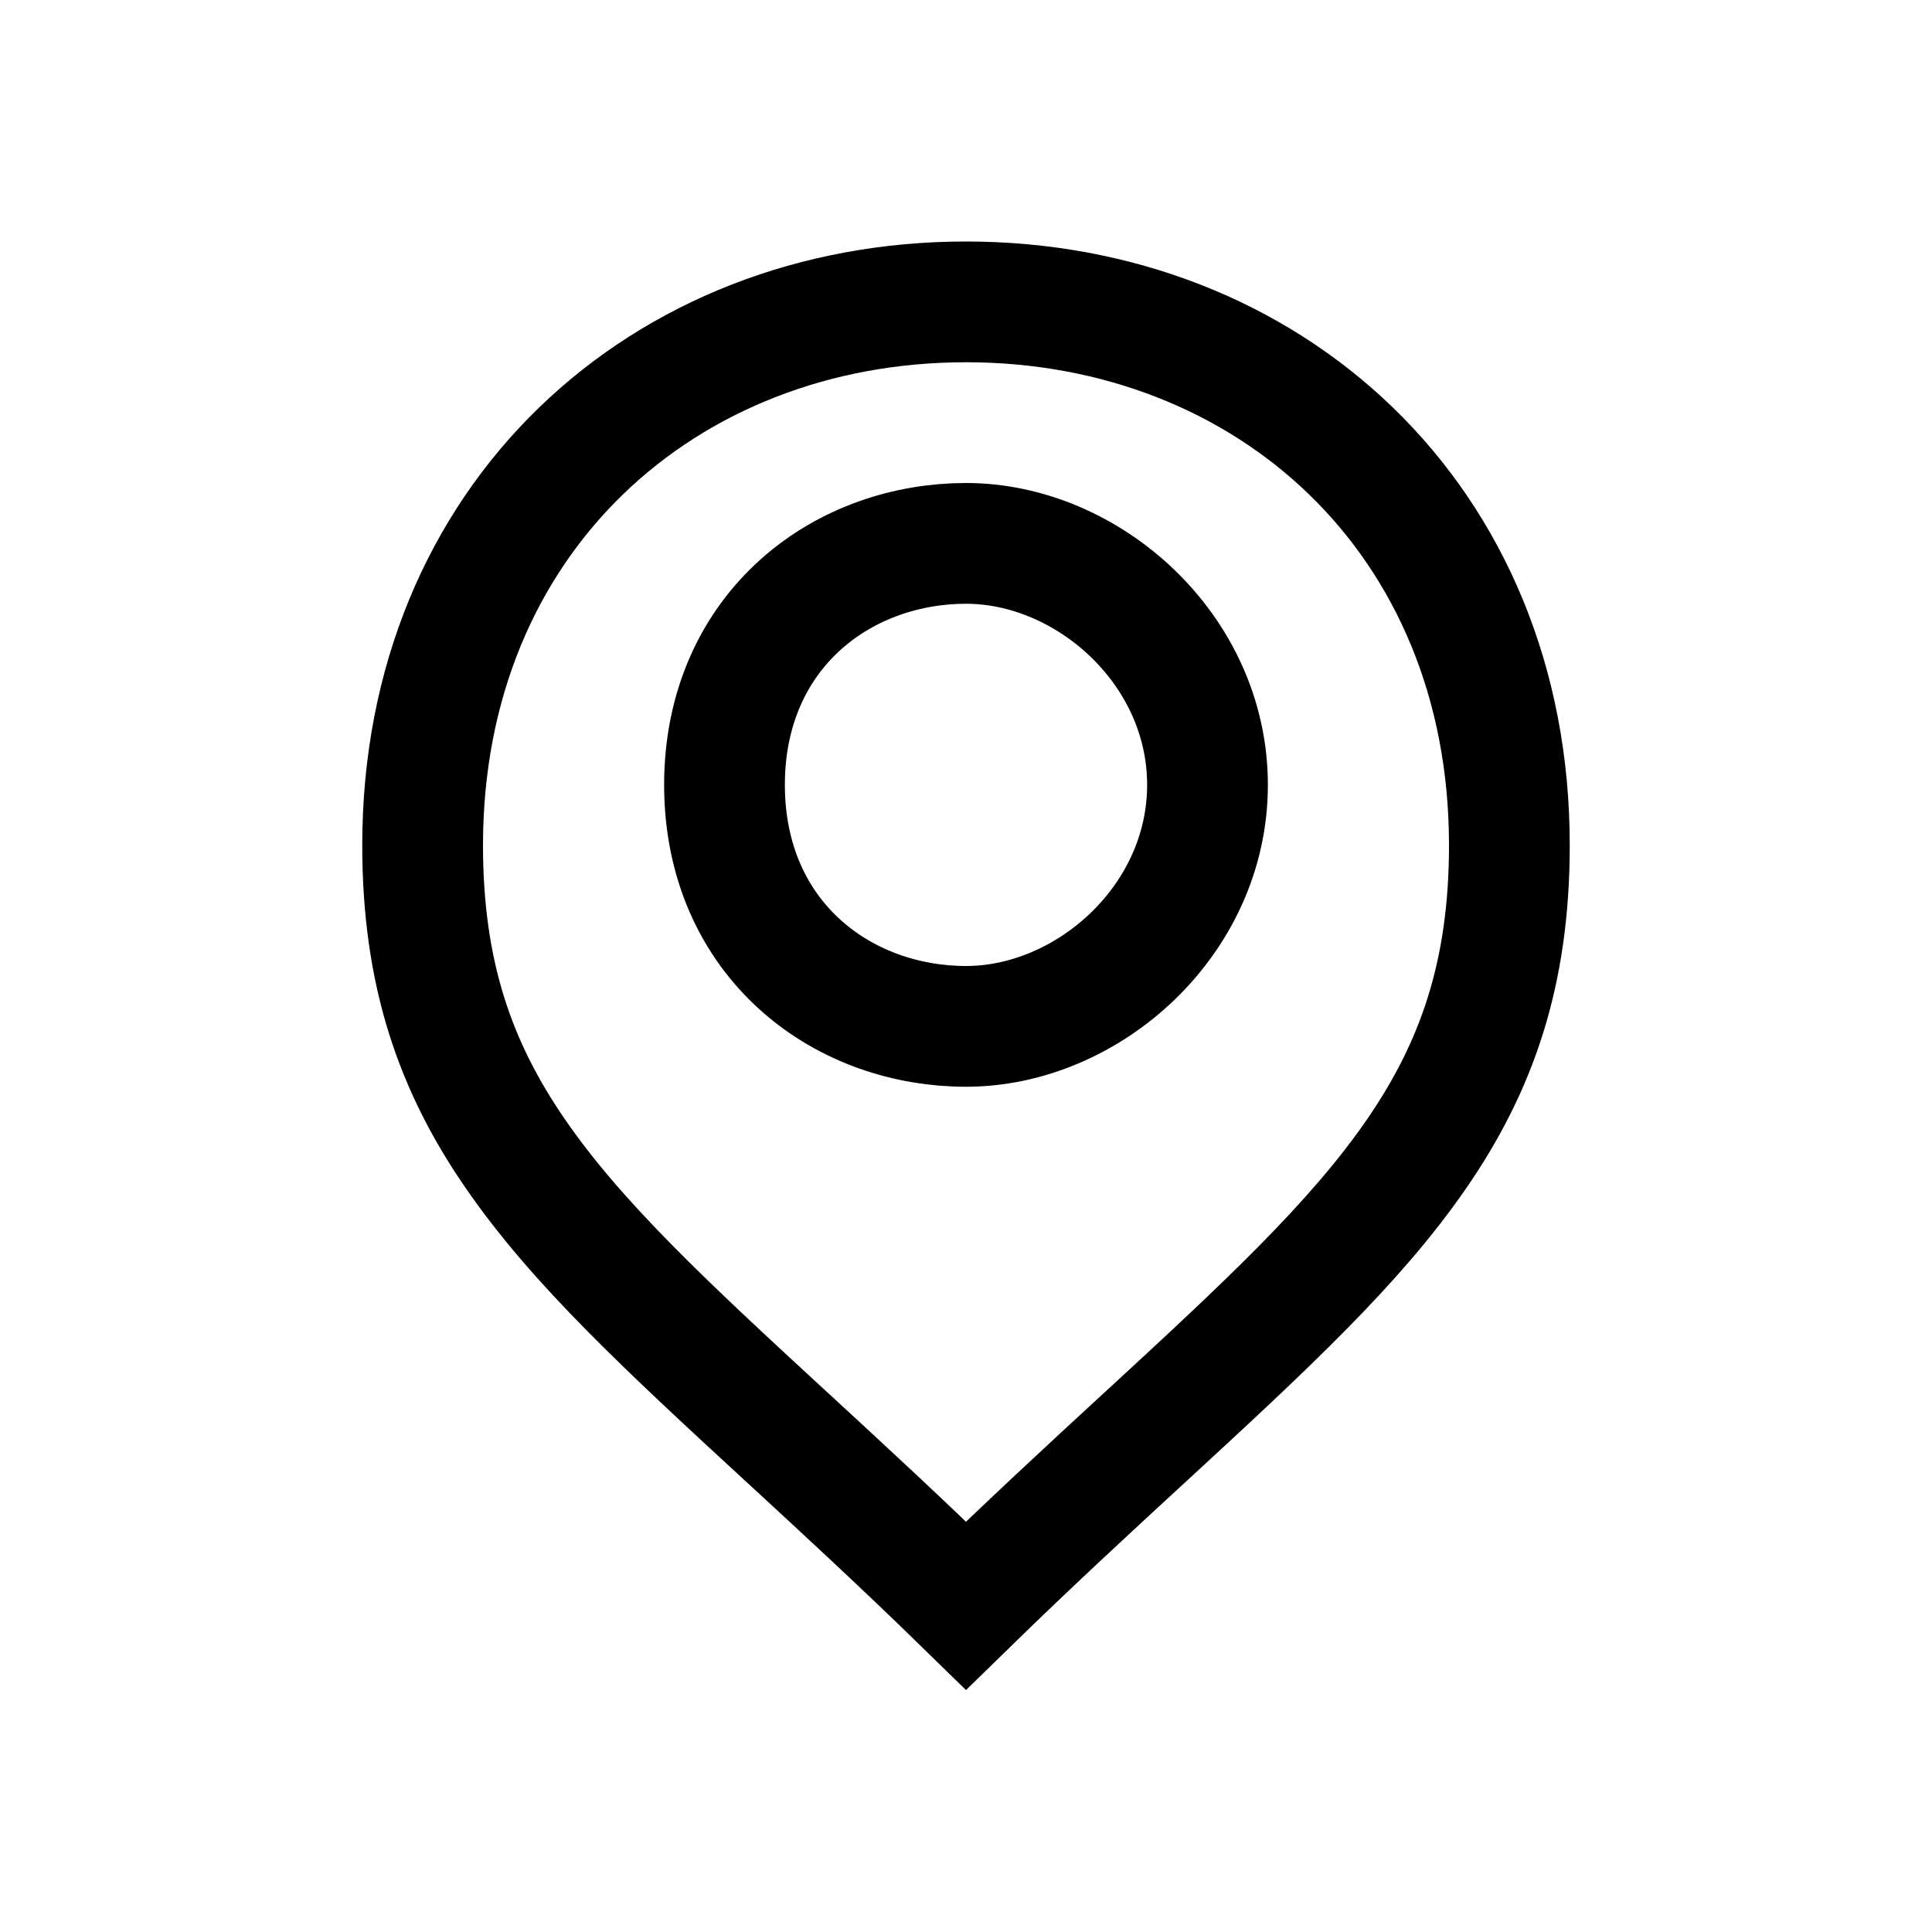
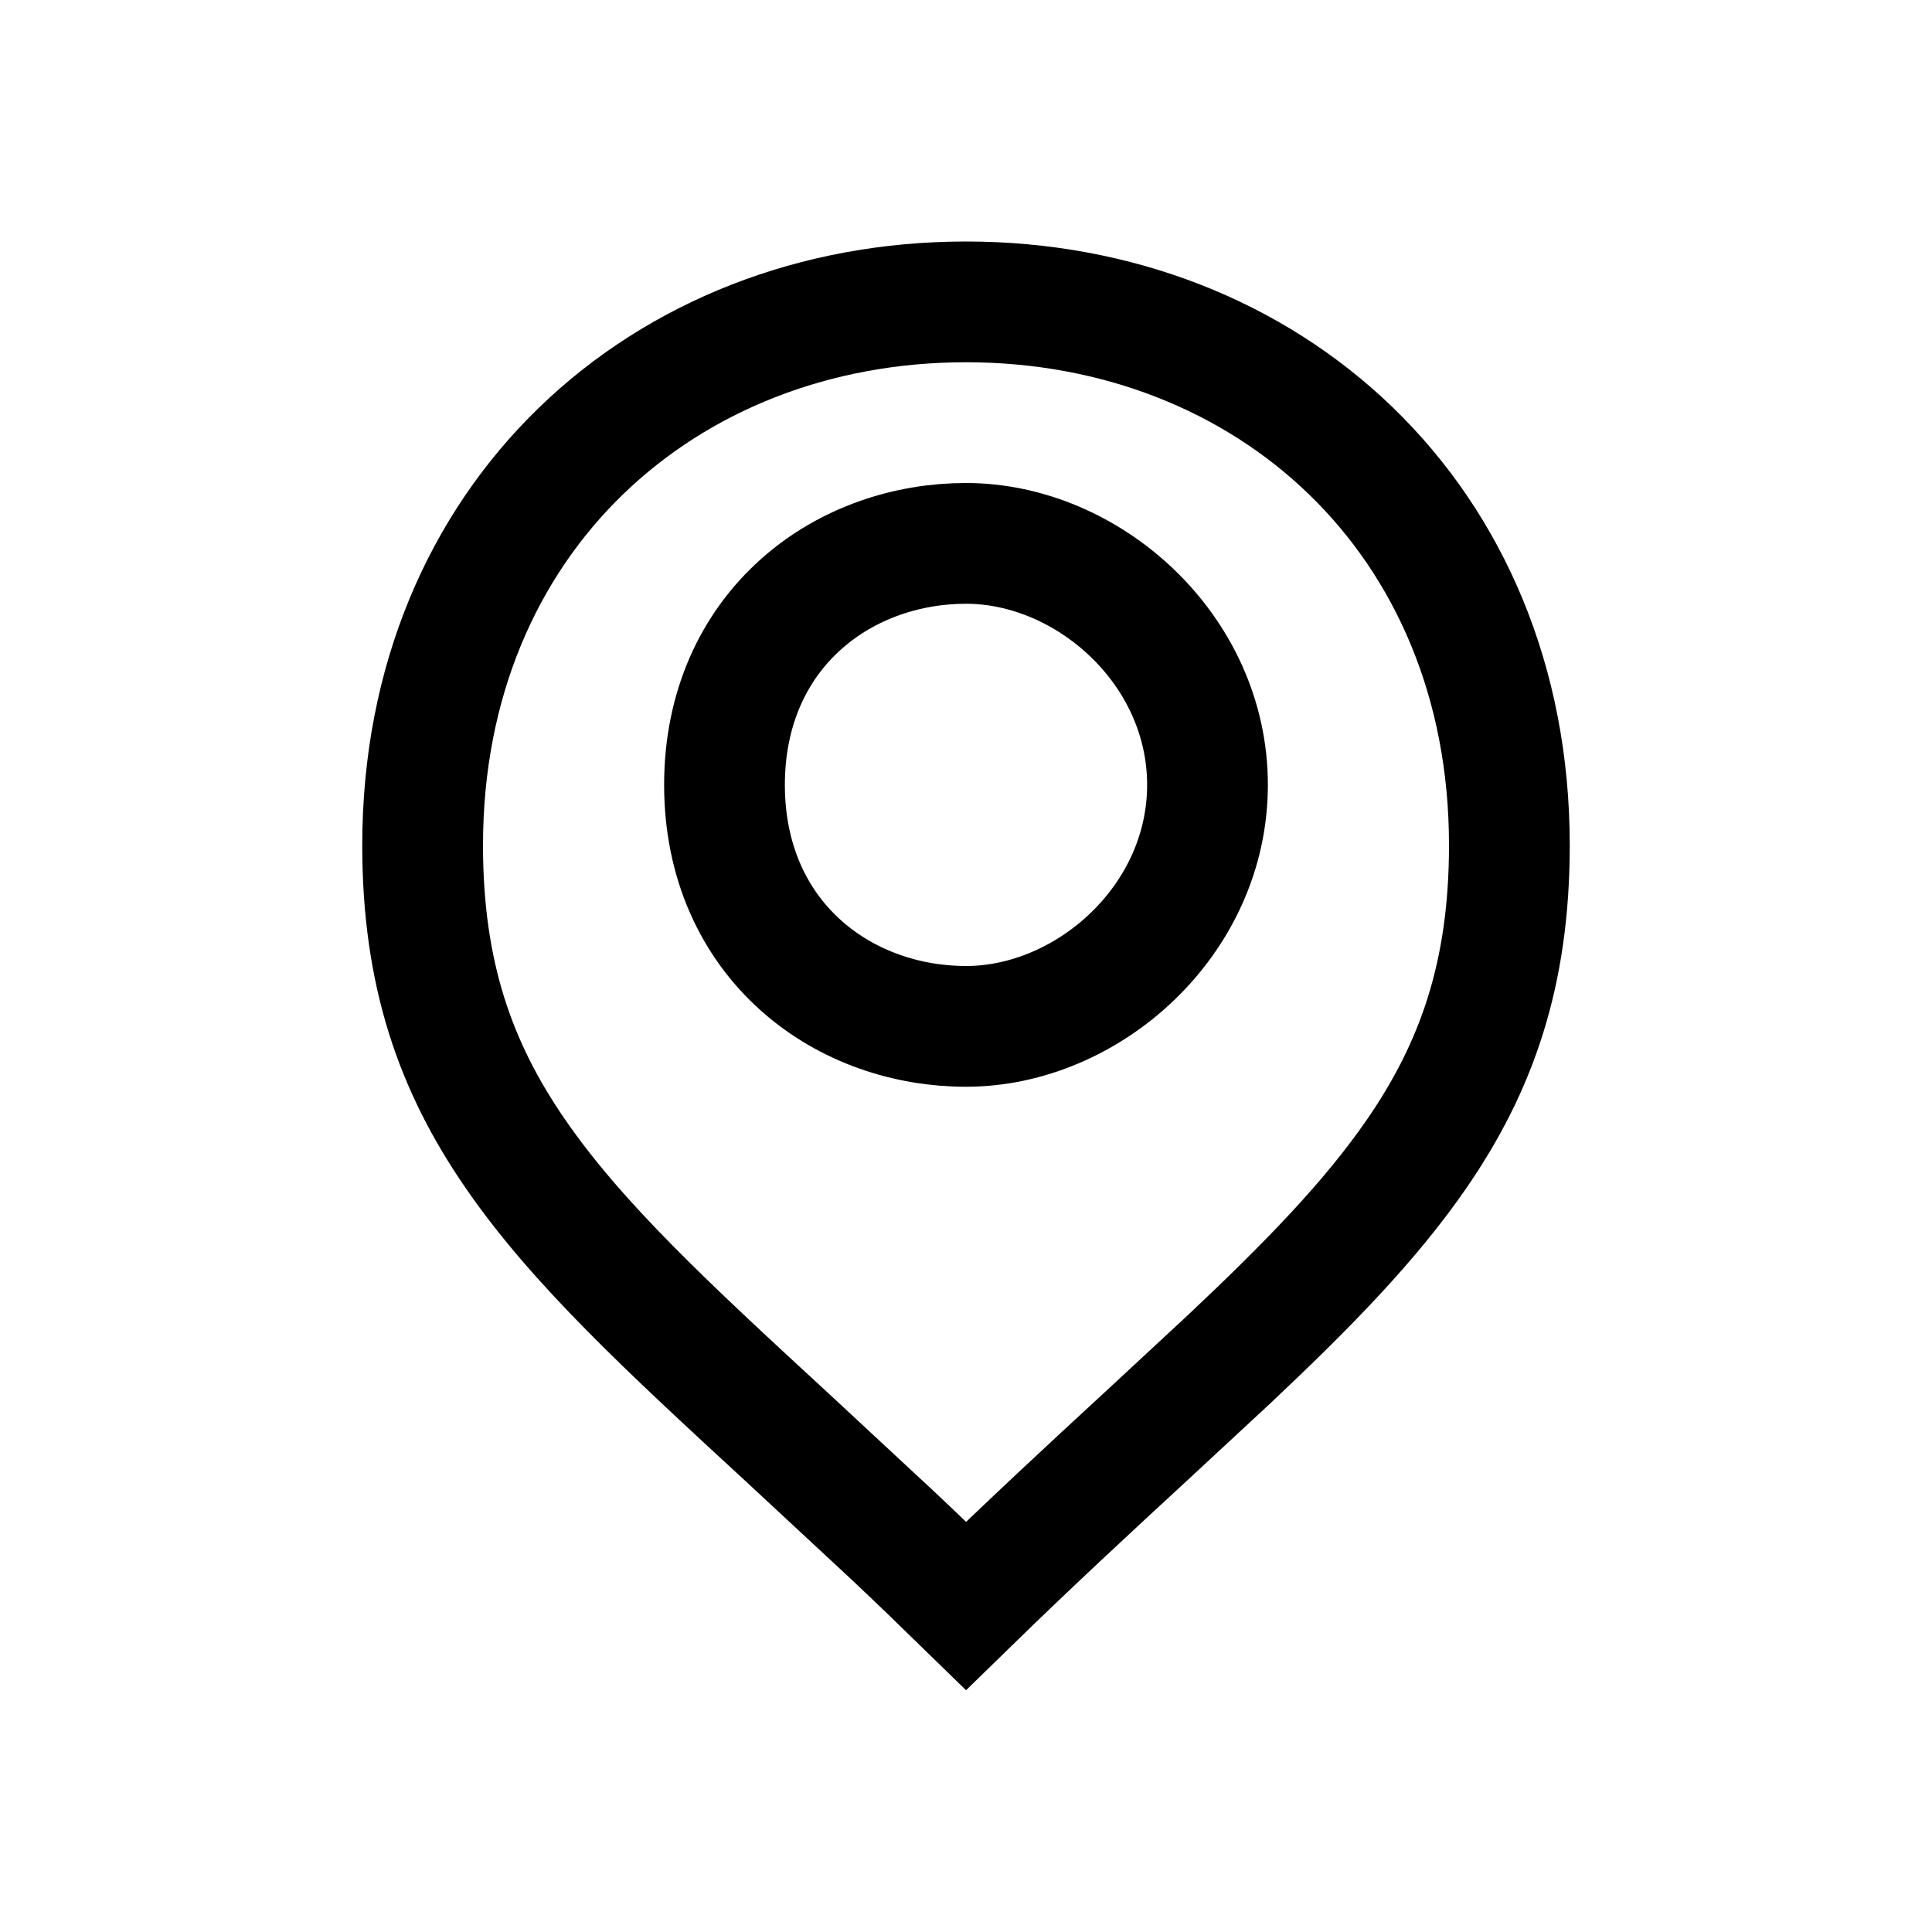
<svg xmlns="http://www.w3.org/2000/svg" fill="none" viewBox="0 0 32 32" class="acv-icon">
-   <path stroke="currentColor" stroke-width="2" d="M16 5c5.002 0 9 3.584 9 9 0 2.137-.547 3.672-1.534 5.107-1.023 1.488-2.52 2.873-4.507 4.704l-.005.004c-.902.831-1.893 1.744-2.954 2.78-1.061-1.036-2.052-1.949-2.954-2.78l-.005-.004c-1.988-1.831-3.484-3.216-4.507-4.704C7.546 17.673 7 16.137 7 14c0-5.416 3.998-9 9-9Zm0 12c2.017 0 4-1.752 4-4s-1.983-4-4-4c-.963 0-1.959.32-2.727 1.003C12.487 10.702 12 11.729 12 13s.487 2.298 1.273 2.997C14.041 16.68 15.037 17 16 17Z" />
+   <path stroke="currentColor" stroke-width="2" d="M16 5c5.002 0 9 3.584 9 9 0 2.137-.546 3.673-1.533 5.107-.768 1.116-1.801 2.174-3.109 3.406L18.96 23.81c-.904.833-1.895 1.75-2.959 2.788-.416-.406-.82-.795-1.213-1.165l-1.746-1.622c-1.988-1.831-3.485-3.216-4.508-4.704C7.546 17.673 7 16.137 7 14c0-5.416 3.998-9 9-9Zm0 4c-.963 0-1.959.32-2.727 1.003C12.487 10.702 12 11.729 12 13s.487 2.298 1.273 2.997C14.041 16.68 15.037 17 16 17c2.017 0 4-1.752 4-4s-1.983-4-4-4Z" />
</svg>
